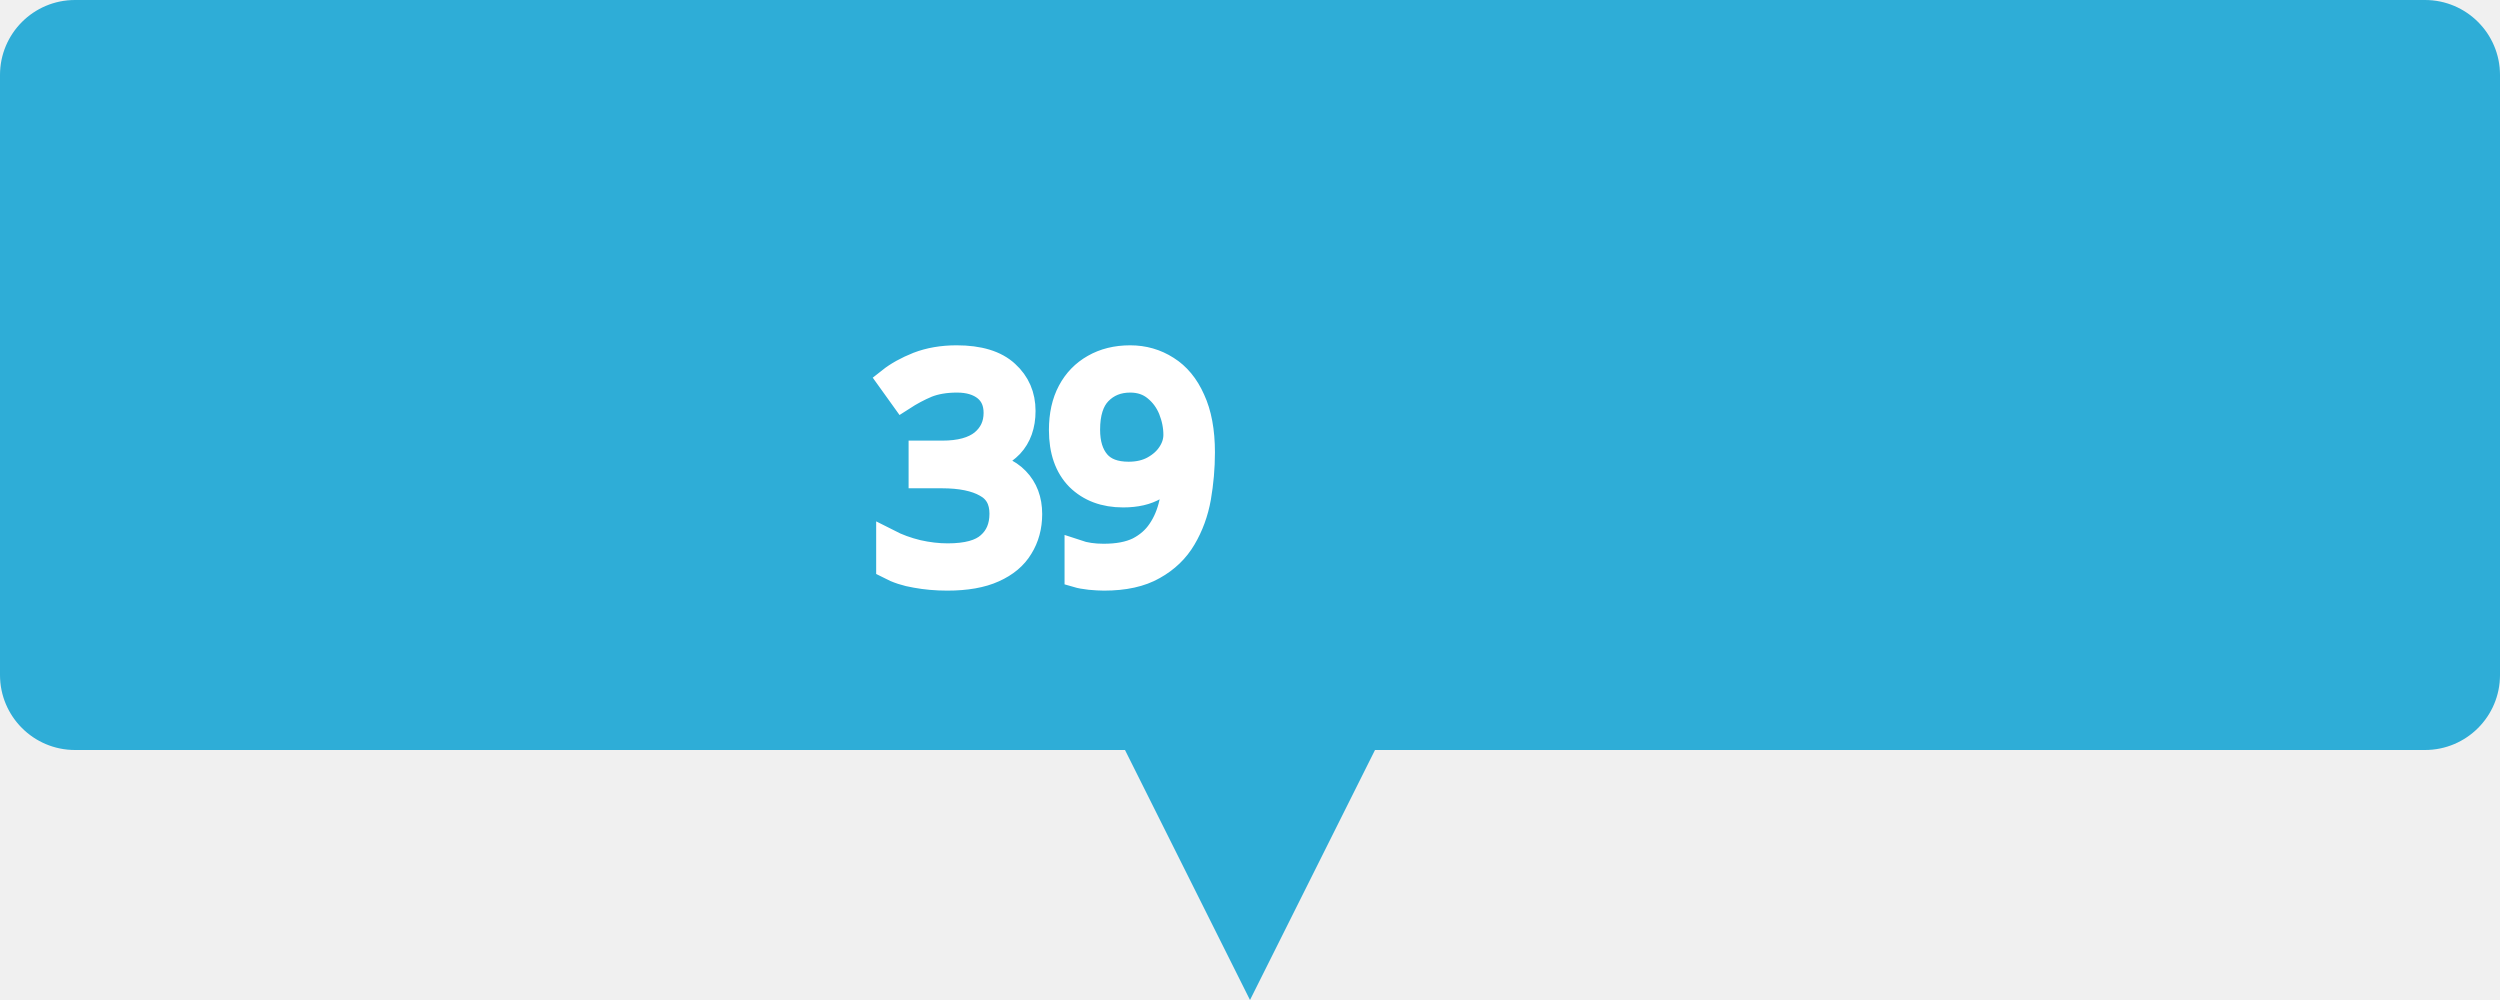
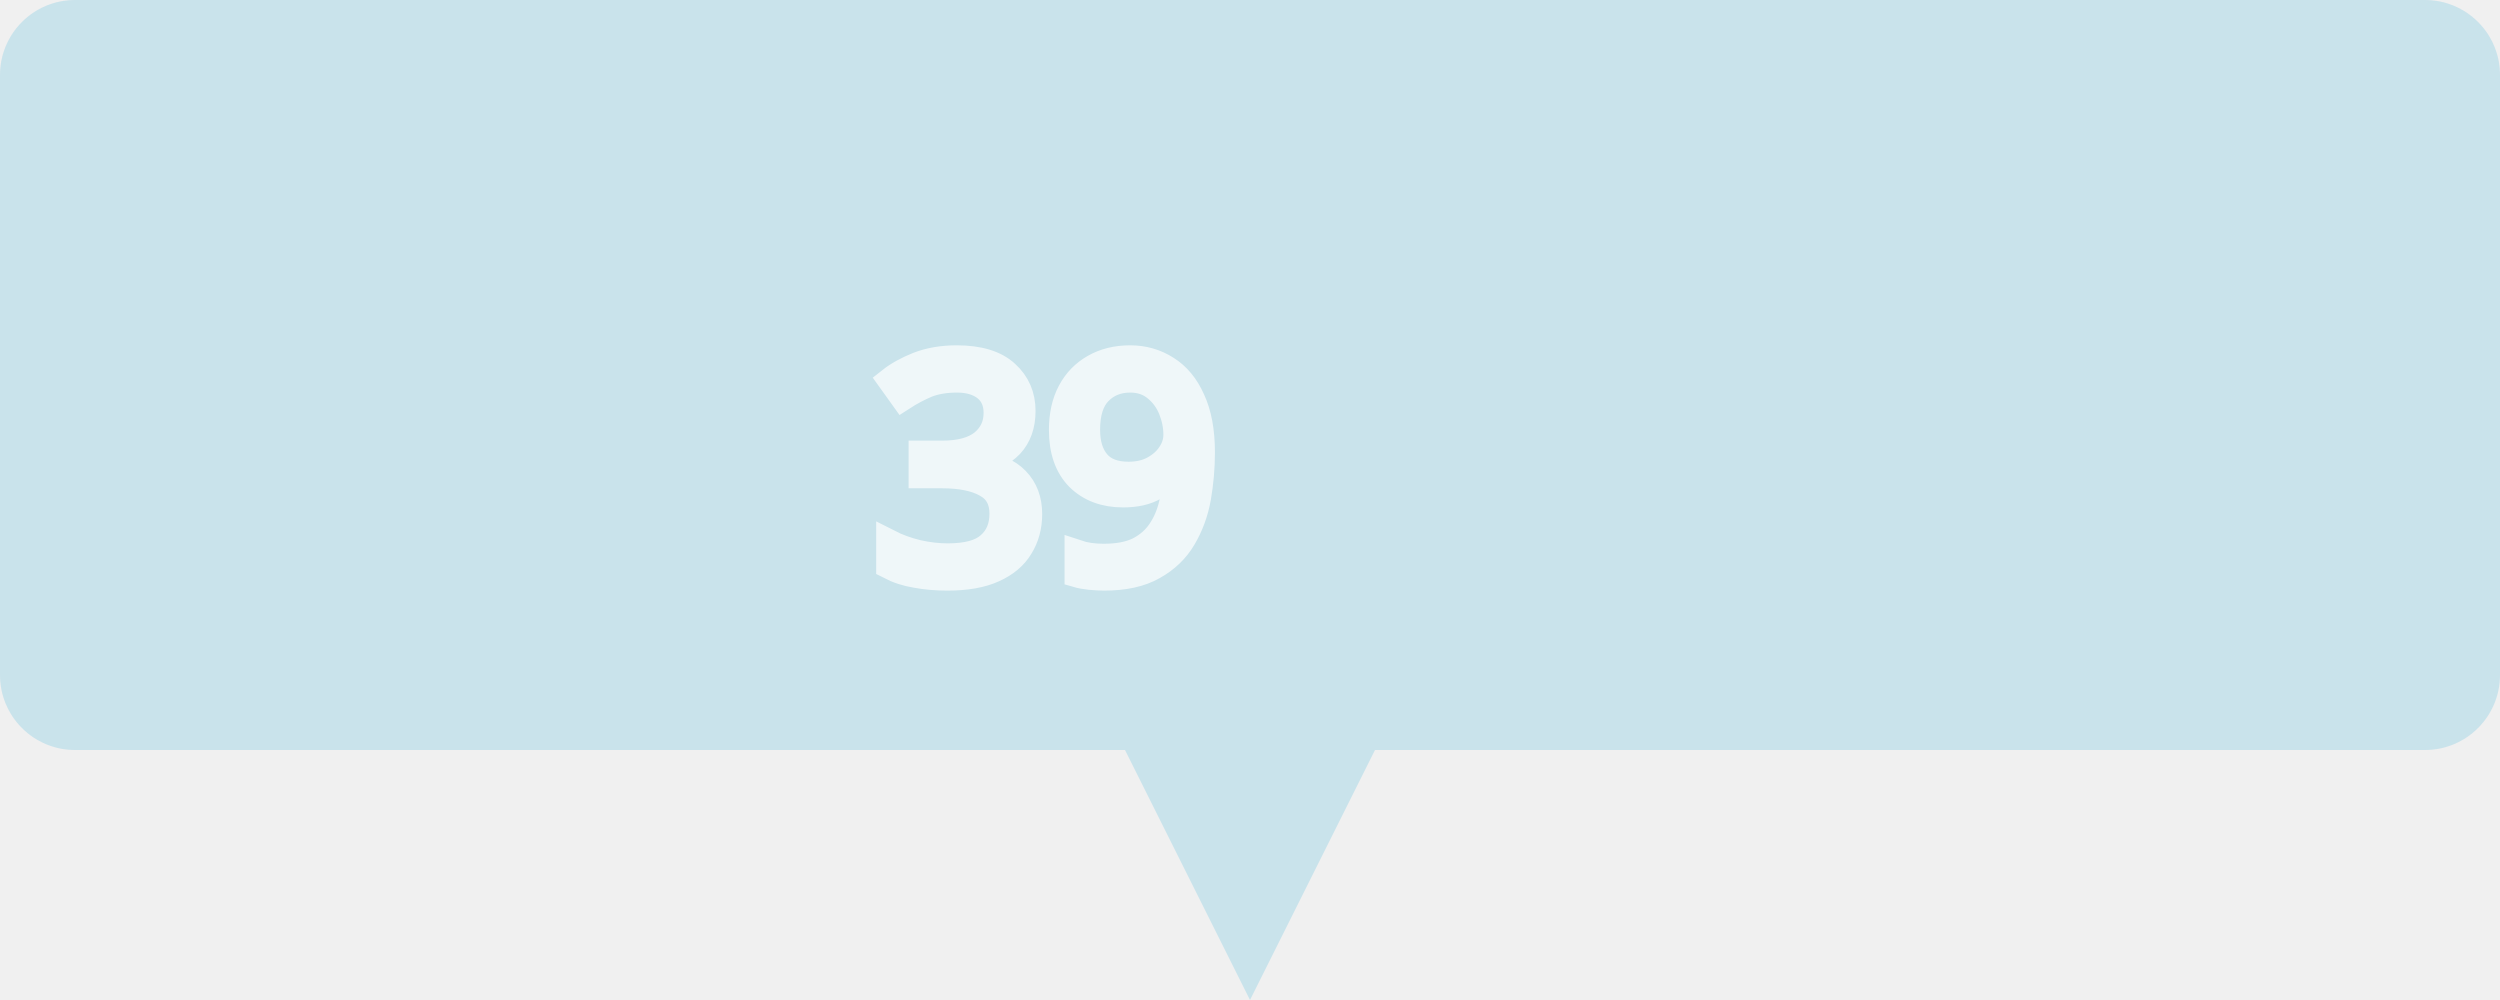
<svg xmlns="http://www.w3.org/2000/svg" width="100pt" height="40pt" viewBox="0 0 100 40" preserveAspectRatio="xMidYMid meet">
-   <rect x="0" y="0" width="100" height="30" stroke-width="0" fill="#2EADD7" rx="3" ry="3" />
-   <text x="35" y="23" fill="white" stroke="white" font-size="12" font-family="Calibri" font-size-adjust="1">39</text>
-   <path d="M 45 30 L 50 40 L 55 30 L 45 30" fill="#2EADD7" stroke-width="0" stroke="none" />
+   <rect x="0" y="0" width="100" height="30" stroke-width="0" fill="#2EADD7" rx="3" ry="3" opacity="0.2" />
+   <text x="35" y="23" fill="white" stroke="white" font-size="12" font-family="Calibri" font-size-adjust="1" opacity="0.7">39</text>
+   <path d="M 45 30 L 50 40 L 55 30 L 45 30" fill="#2EADD7" stroke-width="0" stroke="none" opacity="0.2" />
</svg>
